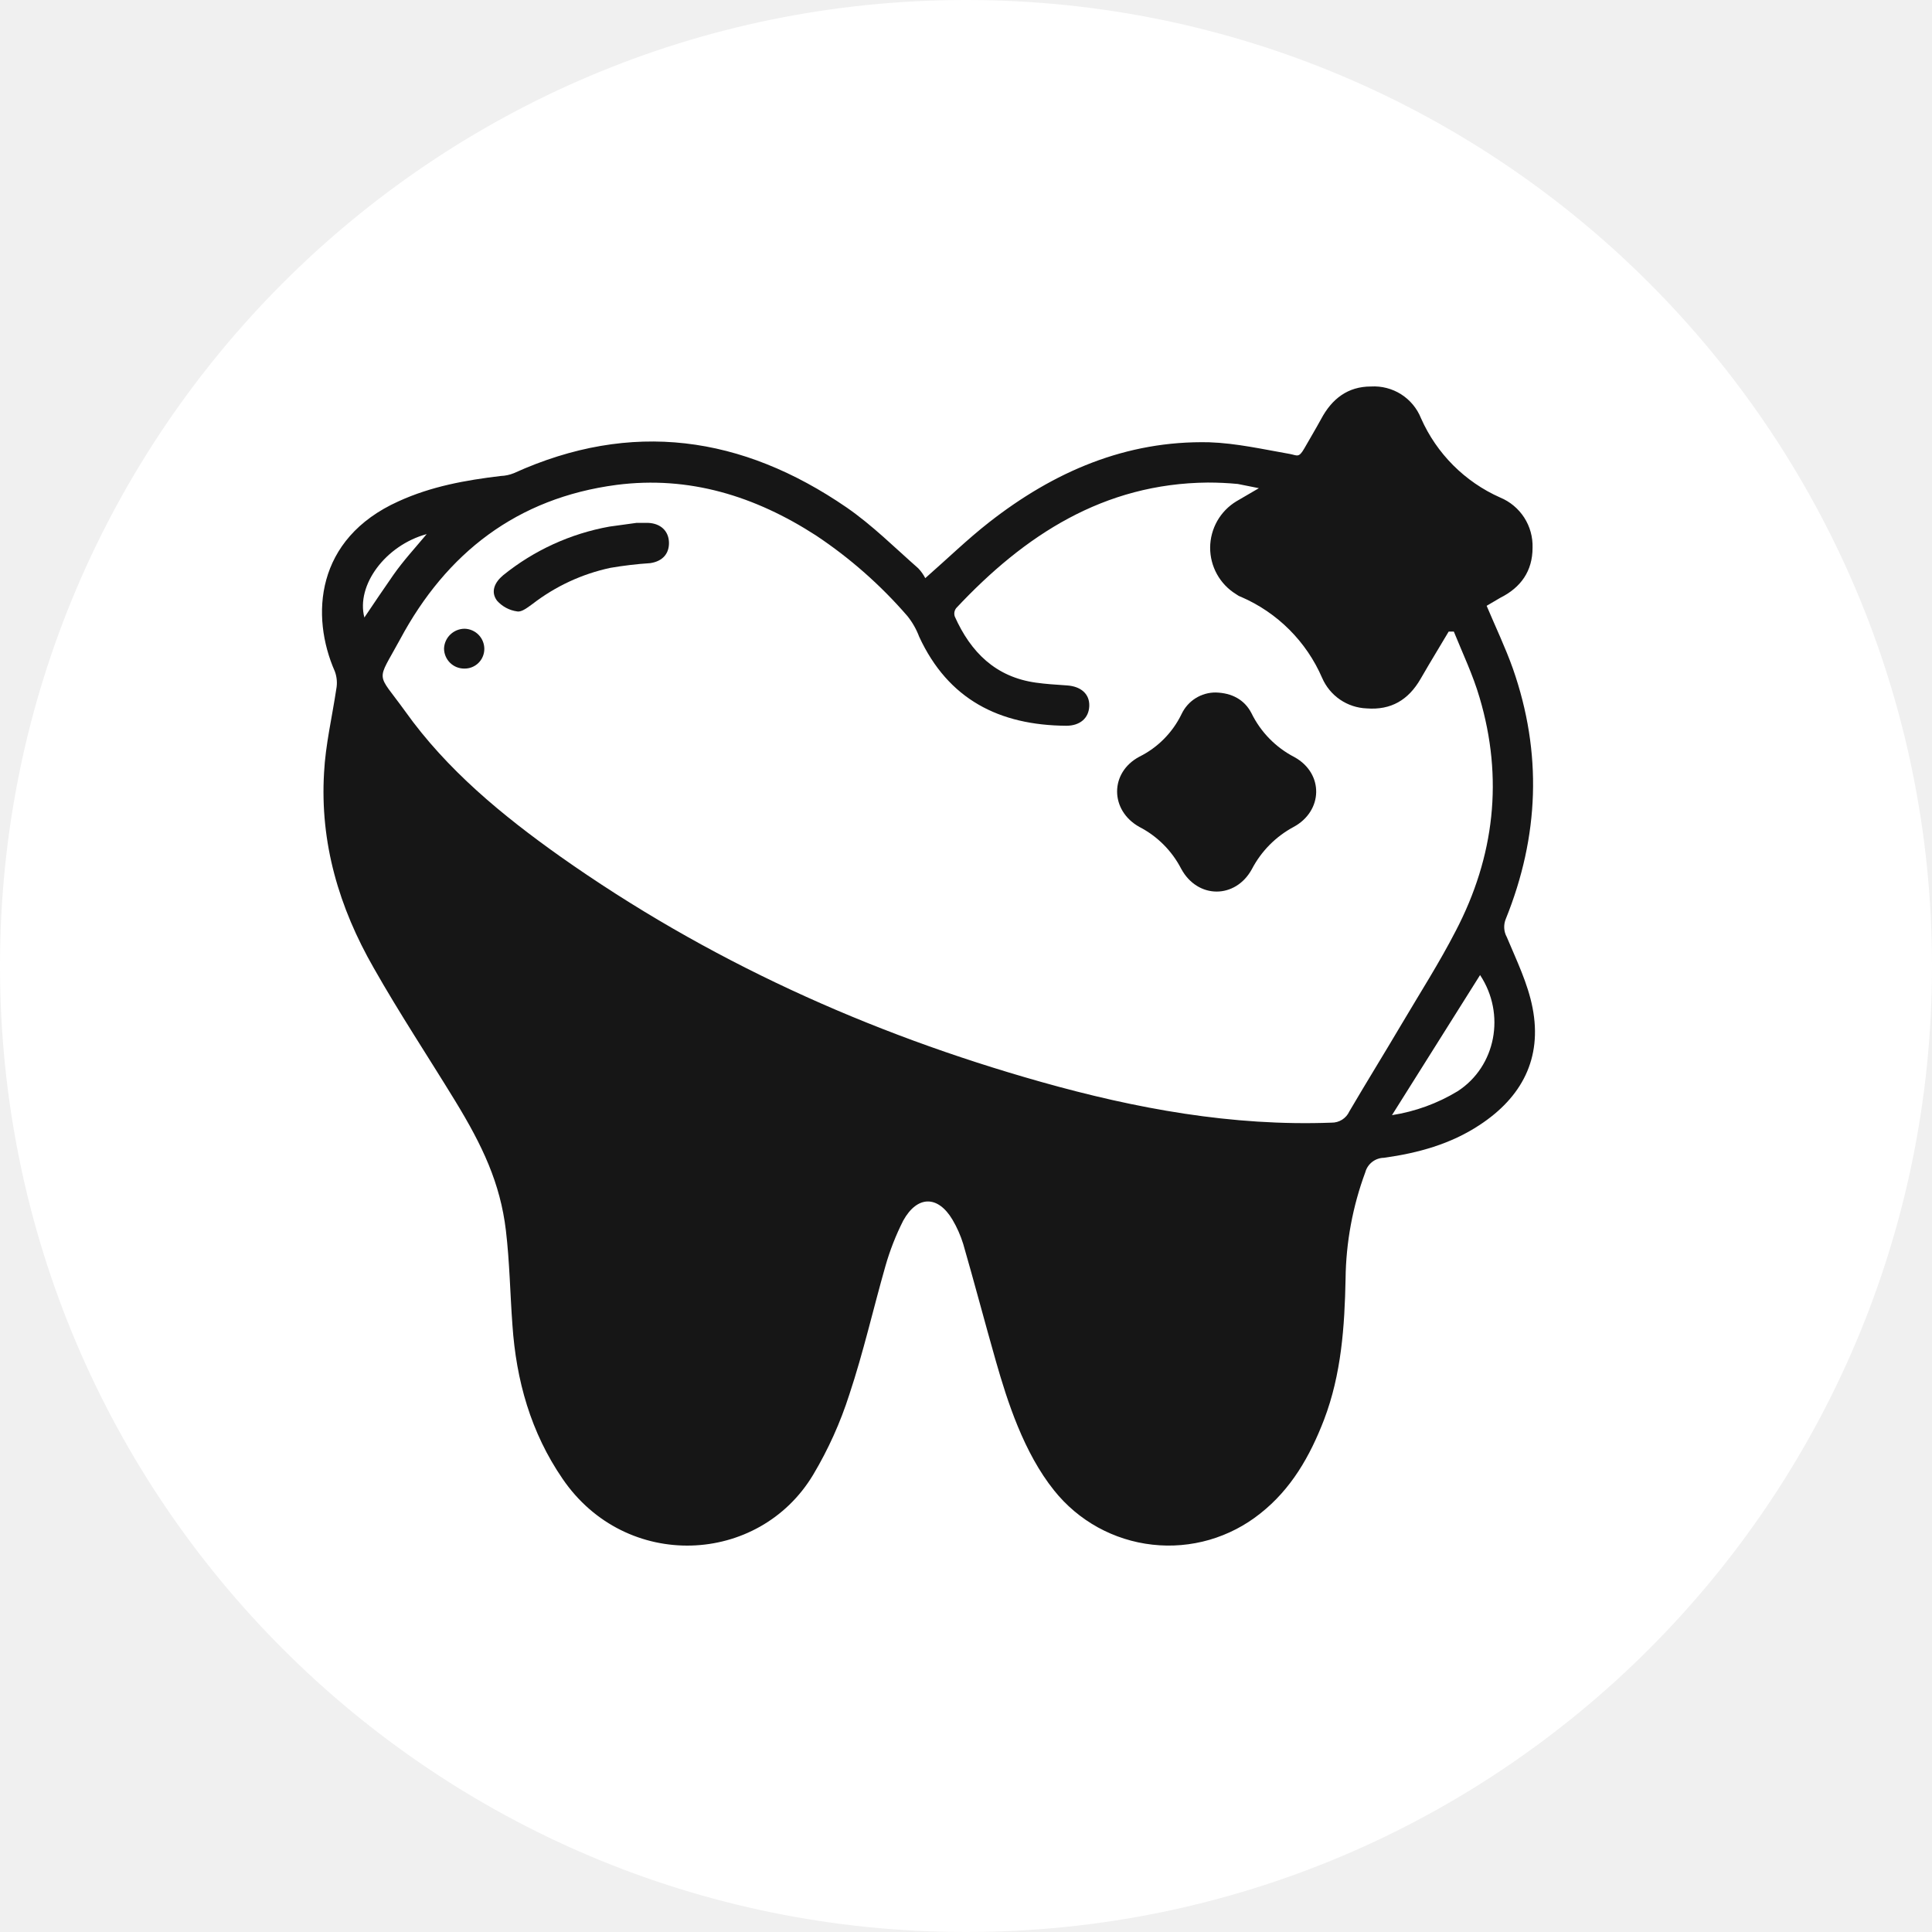
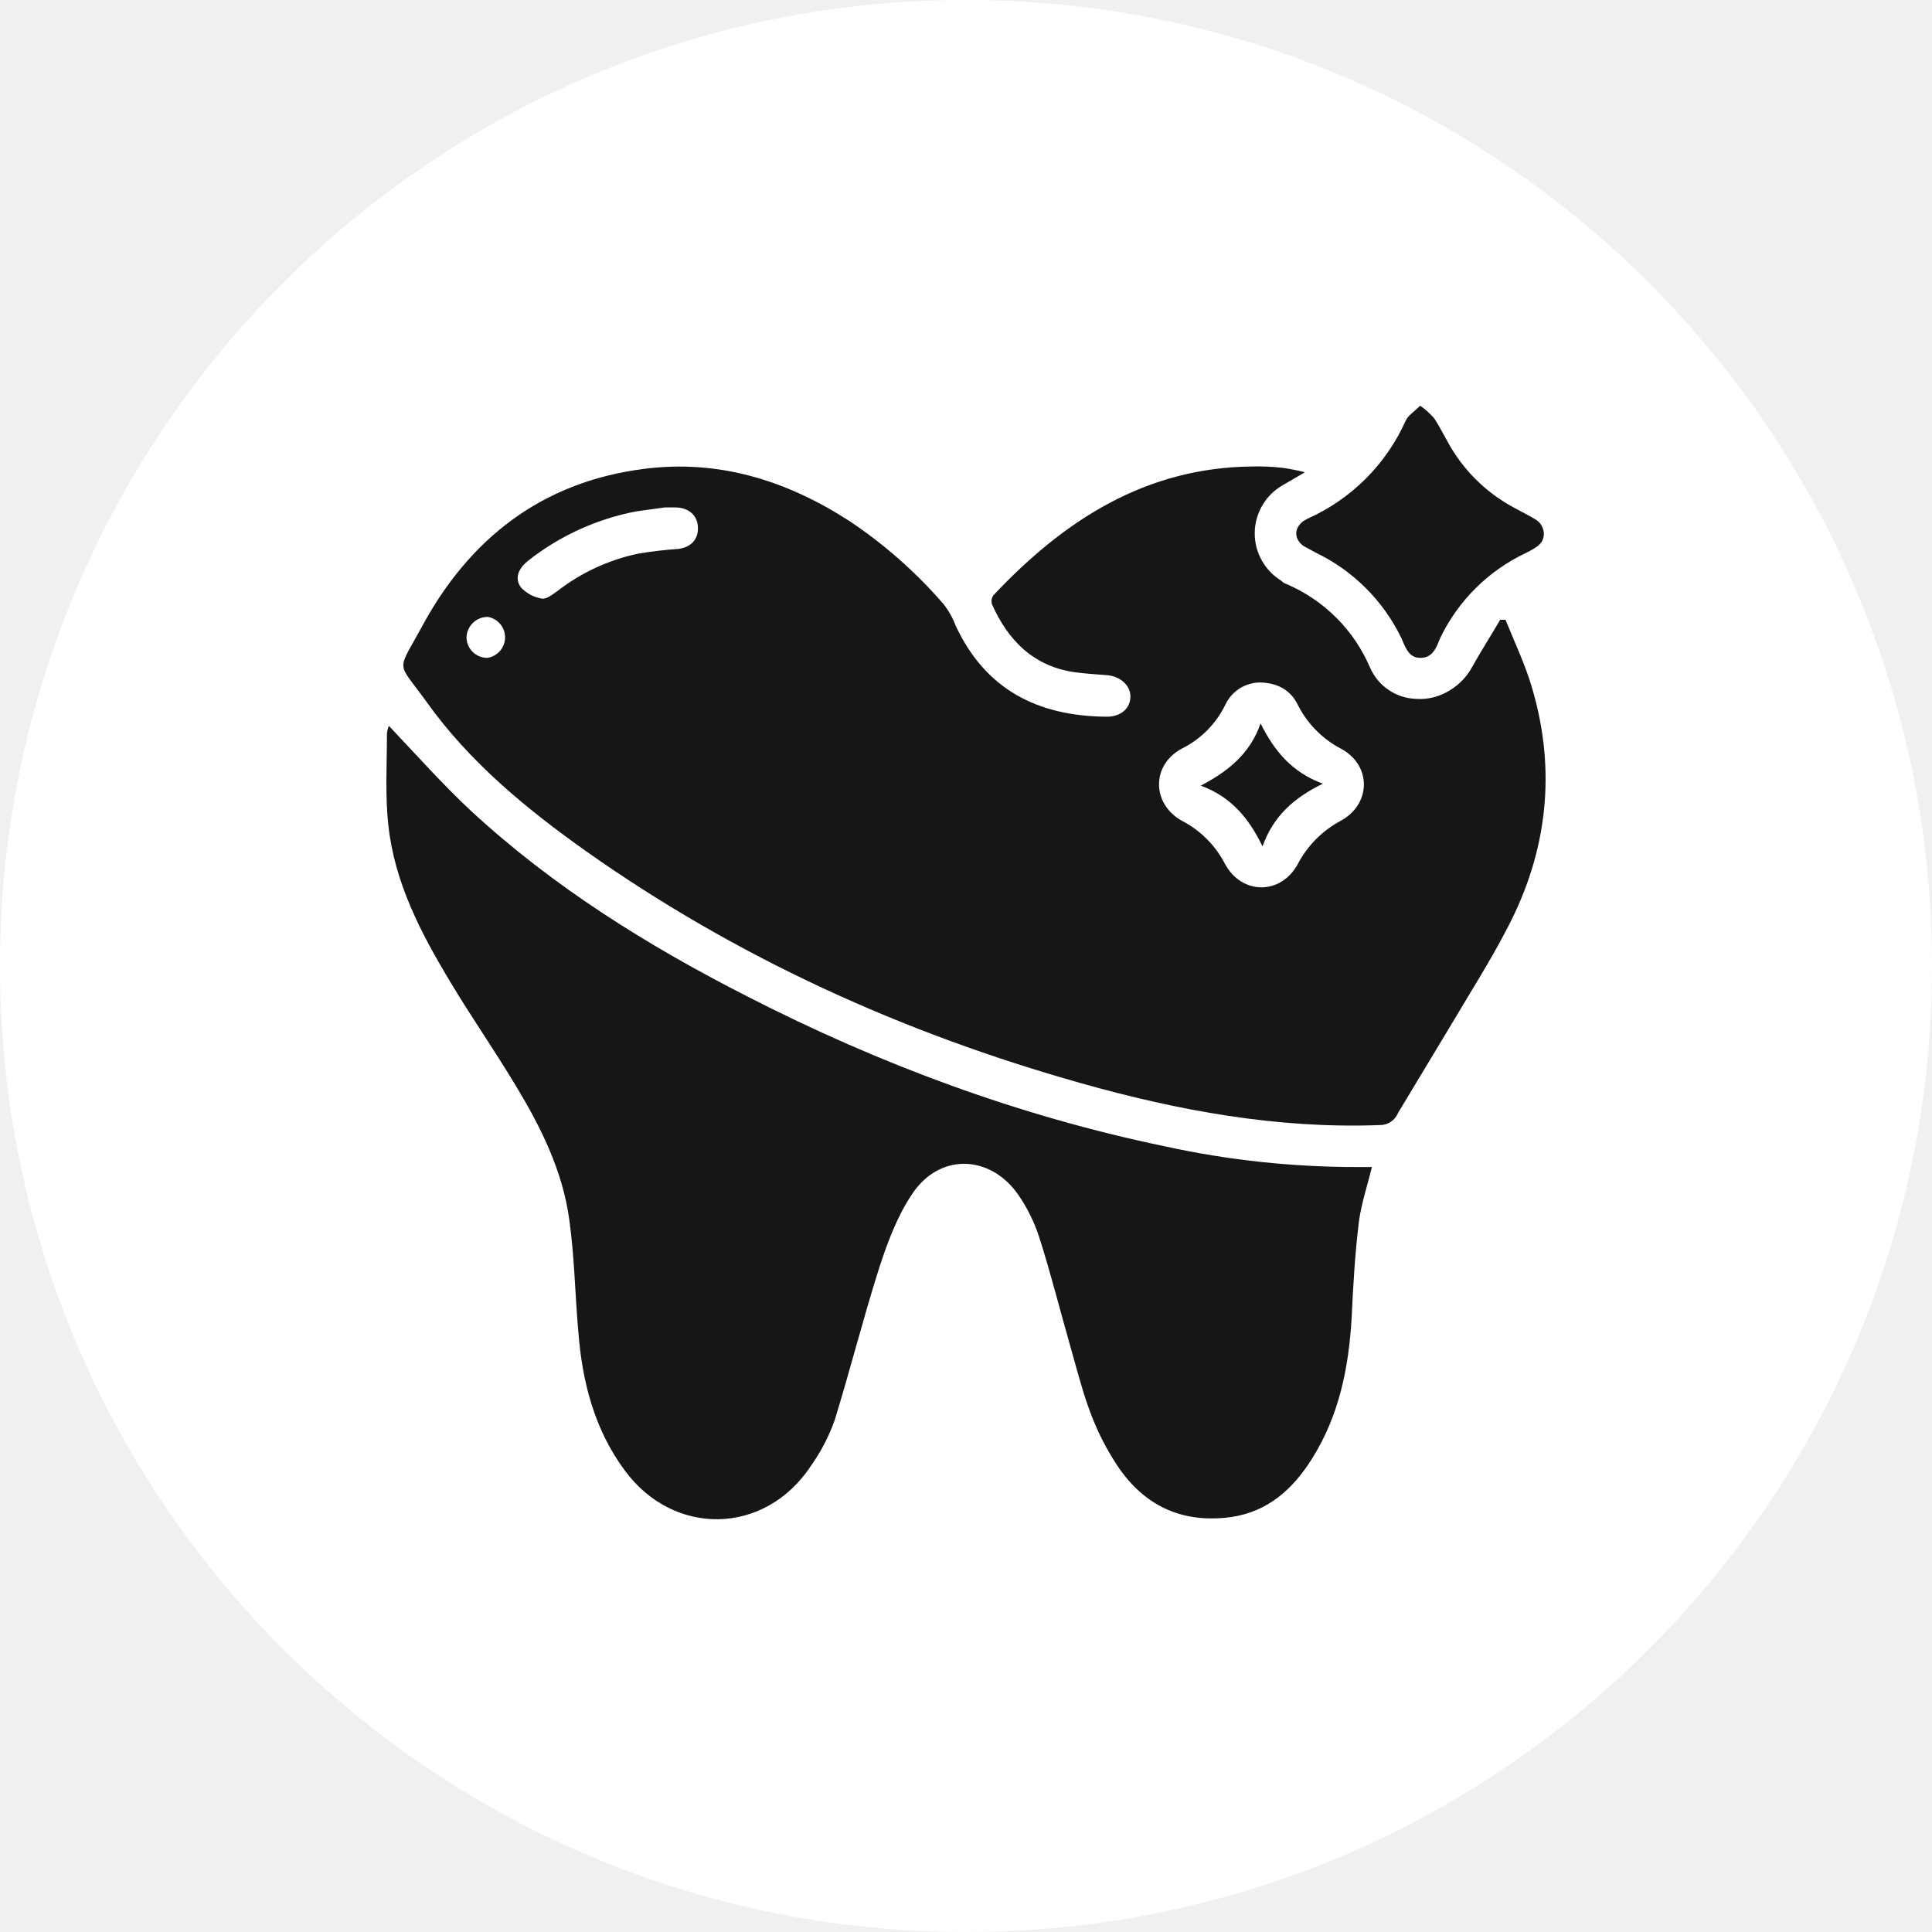
<svg xmlns="http://www.w3.org/2000/svg" width="60" height="60" viewBox="0 0 60 60" fill="none">
  <rect width="60" height="60" rx="30" fill="white" />
-   <path d="M47.595 31.299C47.449 30.543 47.1 29.83 46.795 29.102C46.747 29.016 46.72 28.92 46.715 28.822C46.71 28.723 46.727 28.625 46.765 28.535C47.799 25.973 47.901 23.383 46.984 20.764C46.751 20.109 46.445 19.468 46.169 18.814L46.591 18.566C47.231 18.246 47.595 17.737 47.595 17.009C47.605 16.678 47.515 16.352 47.336 16.074C47.156 15.796 46.897 15.579 46.591 15.452C45.494 14.966 44.617 14.089 44.132 12.992C44.009 12.684 43.793 12.423 43.513 12.245C43.234 12.068 42.905 11.983 42.574 12.003C41.861 12.003 41.367 12.381 41.032 13.007C40.857 13.327 40.682 13.618 40.508 13.924C40.333 14.229 40.29 14.142 40.057 14.098C39.227 13.953 38.398 13.764 37.554 13.735C34.963 13.677 32.722 14.652 30.714 16.223C30.045 16.747 29.448 17.329 28.735 17.955C28.677 17.843 28.604 17.74 28.517 17.649C27.789 17.009 27.091 16.311 26.29 15.758C23.045 13.531 19.611 13.036 15.958 14.695C15.828 14.748 15.69 14.777 15.55 14.782C14.459 14.913 13.397 15.103 12.378 15.568C9.788 16.733 9.642 19.134 10.399 20.851C10.464 21.027 10.479 21.219 10.443 21.404C10.312 22.277 10.108 23.136 10.064 23.994C9.933 26.177 10.53 28.185 11.607 30.062C12.407 31.474 13.295 32.813 14.139 34.195C14.983 35.578 15.536 36.742 15.711 38.212C15.827 39.187 15.842 40.176 15.914 41.151C16.031 42.869 16.482 44.484 17.471 45.925C19.436 48.806 23.569 48.617 25.257 45.794C25.724 45.01 26.1 44.175 26.378 43.305C26.814 41.995 27.12 40.642 27.498 39.318C27.637 38.831 27.822 38.358 28.051 37.906C28.488 37.12 29.128 37.12 29.579 37.877C29.72 38.115 29.832 38.369 29.914 38.634C30.263 39.842 30.583 41.064 30.932 42.286C31.282 43.509 31.791 45.11 32.737 46.288C33.111 46.756 33.572 47.145 34.096 47.434C34.62 47.722 35.196 47.905 35.791 47.971C36.385 48.038 36.987 47.986 37.562 47.82C38.136 47.653 38.673 47.375 39.14 47.002C40.1 46.245 40.682 45.226 41.119 44.091C41.658 42.679 41.759 41.195 41.788 39.711C41.801 38.583 42.008 37.465 42.4 36.407C42.434 36.279 42.51 36.166 42.615 36.084C42.72 36.003 42.849 35.958 42.982 35.956C44.03 35.811 45.048 35.534 45.95 34.938C47.26 34.079 47.901 32.871 47.595 31.299ZM13.251 16.587C12.887 17.023 12.524 17.416 12.218 17.853C11.912 18.29 11.621 18.726 11.316 19.177C11.054 18.173 11.971 16.936 13.251 16.587ZM41.905 34.516C41.857 34.621 41.779 34.711 41.681 34.773C41.582 34.835 41.468 34.867 41.352 34.865C38.267 34.981 35.269 34.428 32.33 33.599C26.96 32.085 21.954 29.815 17.399 26.599C15.594 25.318 13.877 23.907 12.582 22.088C11.68 20.836 11.68 21.229 12.422 19.861C13.863 17.169 16.06 15.466 19.145 15.059C21.401 14.768 23.453 15.408 25.344 16.631C26.399 17.333 27.353 18.175 28.182 19.134C28.336 19.326 28.459 19.543 28.546 19.774C29.448 21.724 31.034 22.524 33.115 22.539C33.537 22.539 33.814 22.306 33.828 21.928C33.843 21.549 33.566 21.317 33.144 21.287C32.722 21.258 32.489 21.244 32.169 21.2C30.918 21.025 30.147 20.254 29.652 19.148C29.637 19.104 29.633 19.057 29.64 19.012C29.648 18.966 29.667 18.923 29.695 18.886C31.82 16.616 34.279 15.015 37.51 14.986C37.83 14.986 38.136 15.001 38.441 15.03L39.096 15.161L38.398 15.568C38.15 15.718 37.945 15.928 37.802 16.18C37.66 16.432 37.584 16.716 37.582 17.005C37.581 17.294 37.654 17.579 37.794 17.832C37.934 18.085 38.137 18.298 38.383 18.45C38.432 18.487 38.486 18.517 38.543 18.537C39.672 19.025 40.573 19.925 41.061 21.055C41.179 21.326 41.371 21.56 41.616 21.727C41.86 21.894 42.147 21.989 42.443 22C43.2 22.059 43.739 21.738 44.117 21.084C44.495 20.429 44.699 20.109 44.99 19.614H45.15C45.427 20.298 45.747 20.967 45.95 21.666C46.693 24.169 46.416 26.599 45.208 28.913C44.699 29.902 44.102 30.834 43.535 31.794C42.967 32.755 42.443 33.599 41.905 34.516ZM45.267 33.89C44.643 34.268 43.95 34.52 43.229 34.632L45.965 30.281C46.765 31.489 46.46 33.118 45.267 33.89Z" fill="#161616" />
-   <path d="M40.173 25.682C39.62 25.979 39.169 26.435 38.878 26.992C38.369 27.923 37.19 27.923 36.681 26.977C36.394 26.422 35.941 25.969 35.386 25.682C34.469 25.173 34.454 23.994 35.386 23.499C35.957 23.215 36.417 22.749 36.695 22.175C36.79 21.974 36.94 21.803 37.128 21.685C37.317 21.566 37.535 21.504 37.758 21.506C38.252 21.52 38.645 21.724 38.864 22.146C39.151 22.734 39.62 23.214 40.202 23.514C41.119 24.023 41.09 25.187 40.173 25.682Z" fill="#161616" />
-   <path d="M19.771 16.238H20.12C20.513 16.252 20.76 16.485 20.775 16.834C20.789 17.184 20.586 17.431 20.193 17.489C19.778 17.516 19.365 17.565 18.956 17.635C18.077 17.823 17.252 18.206 16.54 18.755C16.395 18.857 16.205 19.017 16.06 18.988C15.818 18.955 15.596 18.836 15.434 18.653C15.23 18.377 15.361 18.086 15.623 17.867C16.579 17.093 17.716 16.572 18.927 16.354L19.771 16.238Z" fill="#161616" />
-   <path d="M15.041 20.152C15.041 20.234 15.025 20.314 14.993 20.39C14.962 20.465 14.915 20.533 14.857 20.59C14.799 20.647 14.73 20.691 14.654 20.721C14.578 20.751 14.497 20.765 14.415 20.763C14.249 20.763 14.09 20.698 13.973 20.58C13.856 20.463 13.79 20.304 13.79 20.138C13.797 19.973 13.868 19.817 13.987 19.704C14.107 19.59 14.265 19.526 14.43 19.526C14.593 19.53 14.749 19.598 14.863 19.715C14.977 19.832 15.041 19.989 15.041 20.152Z" fill="#161616" />
+   <path d="M47.713 16.987C47.603 17.061 47.488 17.126 47.369 17.182C46.218 17.73 45.288 18.654 44.733 19.802C44.614 20.072 44.524 20.416 44.135 20.431C43.745 20.446 43.64 20.087 43.521 19.817C42.962 18.66 42.028 17.726 40.87 17.167L40.481 16.957C40.181 16.733 40.181 16.403 40.481 16.179L40.616 16.104C41.968 15.499 43.051 14.417 43.655 13.064C43.73 12.899 43.925 12.78 44.105 12.6C44.265 12.711 44.411 12.842 44.539 12.989C44.688 13.214 44.808 13.453 44.943 13.693C45.408 14.56 46.116 15.273 46.979 15.744C47.219 15.879 47.474 15.999 47.713 16.149C47.953 16.298 48.087 16.747 47.713 16.987Z" fill="#161616" />
+   <path d="M42.607 36.243C42.458 36.842 42.278 37.38 42.203 37.934C42.083 38.908 42.023 39.911 41.978 40.899C41.889 42.471 41.589 43.969 40.736 45.316C40.152 46.245 39.373 46.948 38.235 47.113C36.723 47.323 35.525 46.769 34.686 45.496C33.848 44.223 33.608 43.1 33.249 41.843C32.89 40.585 32.635 39.552 32.276 38.429C32.123 37.954 31.901 37.505 31.617 37.096C30.733 35.838 29.146 35.808 28.308 37.111C27.859 37.785 27.559 38.593 27.305 39.372C26.811 40.929 26.406 42.531 25.927 44.089C25.749 44.594 25.502 45.073 25.193 45.511C23.771 47.682 20.926 47.742 19.399 45.661C18.456 44.388 18.081 42.906 17.961 41.363C17.857 40.196 17.842 39.028 17.677 37.86C17.467 36.347 16.794 35 16.015 33.712C15.236 32.424 14.637 31.586 13.993 30.508C13.08 28.995 12.257 27.423 12.062 25.642C11.957 24.698 12.017 23.74 12.017 22.782C12.024 22.699 12.045 22.618 12.077 22.542C12.915 23.425 13.739 24.354 14.637 25.192C17.183 27.543 20.117 29.37 23.202 30.942C27.32 33.053 31.632 34.655 36.169 35.599C38.136 36.03 40.144 36.246 42.158 36.243H42.607Z" fill="#161616" />
+   <path d="M47.578 21.359C47.369 20.641 47.039 19.952 46.755 19.248H46.59C46.291 19.757 45.976 20.251 45.692 20.76C45.407 21.27 44.748 21.764 43.97 21.704C43.665 21.692 43.37 21.595 43.118 21.422C42.866 21.25 42.669 21.01 42.547 20.73C42.049 19.566 41.121 18.638 39.957 18.14C39.894 18.12 39.837 18.084 39.792 18.035C39.539 17.881 39.33 17.663 39.185 17.404C39.04 17.145 38.965 16.853 38.967 16.556C38.968 16.259 39.046 15.968 39.194 15.71C39.341 15.453 39.552 15.237 39.807 15.086L40.526 14.666C40.304 14.61 40.079 14.565 39.852 14.531C39.534 14.494 39.214 14.479 38.894 14.487C35.57 14.517 33.039 16.164 30.853 18.485C30.824 18.525 30.804 18.572 30.796 18.621C30.788 18.671 30.793 18.721 30.808 18.769C31.317 19.907 32.111 20.701 33.399 20.88C33.728 20.925 34.057 20.94 34.402 20.97C34.746 21 35.106 21.255 35.106 21.629C35.106 22.003 34.806 22.258 34.372 22.258C32.231 22.243 30.599 21.419 29.67 19.413C29.581 19.175 29.455 18.953 29.296 18.754C28.443 17.768 27.461 16.902 26.376 16.179C24.43 14.921 22.319 14.262 19.998 14.562C16.823 14.966 14.562 16.733 13.08 19.503C12.316 20.91 12.316 20.506 13.245 21.794C14.577 23.665 16.344 25.118 18.201 26.435C22.887 29.744 28.038 32.08 33.563 33.637C36.588 34.491 39.672 35.06 42.847 34.94C42.968 34.943 43.088 34.908 43.19 34.842C43.291 34.775 43.37 34.678 43.416 34.566L45.093 31.781C45.677 30.792 46.291 29.834 46.815 28.816C48.057 26.45 48.342 23.935 47.578 21.359ZM15.132 20.431C14.961 20.431 14.797 20.363 14.676 20.242C14.555 20.122 14.488 19.958 14.488 19.787C14.495 19.618 14.568 19.458 14.691 19.34C14.814 19.223 14.977 19.158 15.146 19.158C15.298 19.183 15.436 19.262 15.535 19.38C15.634 19.498 15.687 19.647 15.685 19.801C15.683 19.955 15.627 20.103 15.525 20.218C15.423 20.334 15.284 20.409 15.132 20.431ZM21.076 17.047C20.649 17.075 20.224 17.125 19.803 17.197C18.899 17.391 18.05 17.785 17.317 18.35C17.168 18.454 16.973 18.619 16.823 18.589C16.577 18.548 16.351 18.427 16.18 18.245C15.97 17.96 16.105 17.661 16.374 17.436C17.363 16.648 18.53 16.113 19.773 15.879L20.642 15.759H21.001C21.405 15.774 21.66 16.014 21.675 16.373C21.69 16.733 21.48 16.987 21.076 17.047ZM41.634 25.492C41.065 25.797 40.6 26.267 40.301 26.84C39.777 27.798 38.564 27.798 38.04 26.825C37.745 26.253 37.279 25.787 36.708 25.492C35.764 24.968 35.749 23.755 36.708 23.246C37.295 22.953 37.769 22.474 38.055 21.883C38.153 21.676 38.307 21.501 38.501 21.379C38.695 21.257 38.919 21.193 39.148 21.195C39.657 21.21 40.062 21.419 40.286 21.853C40.582 22.459 41.065 22.952 41.664 23.261C42.607 23.785 42.577 24.983 41.634 25.492Z" fill="#161616" />
+   <path d="M41.08 24.339C40.197 24.773 39.553 25.327 39.208 26.285C38.774 25.387 38.22 24.743 37.292 24.399C38.145 23.95 38.819 23.411 39.148 22.467C39.583 23.336 40.122 23.98 41.08 24.339Z" fill="#161616" />
</svg>
